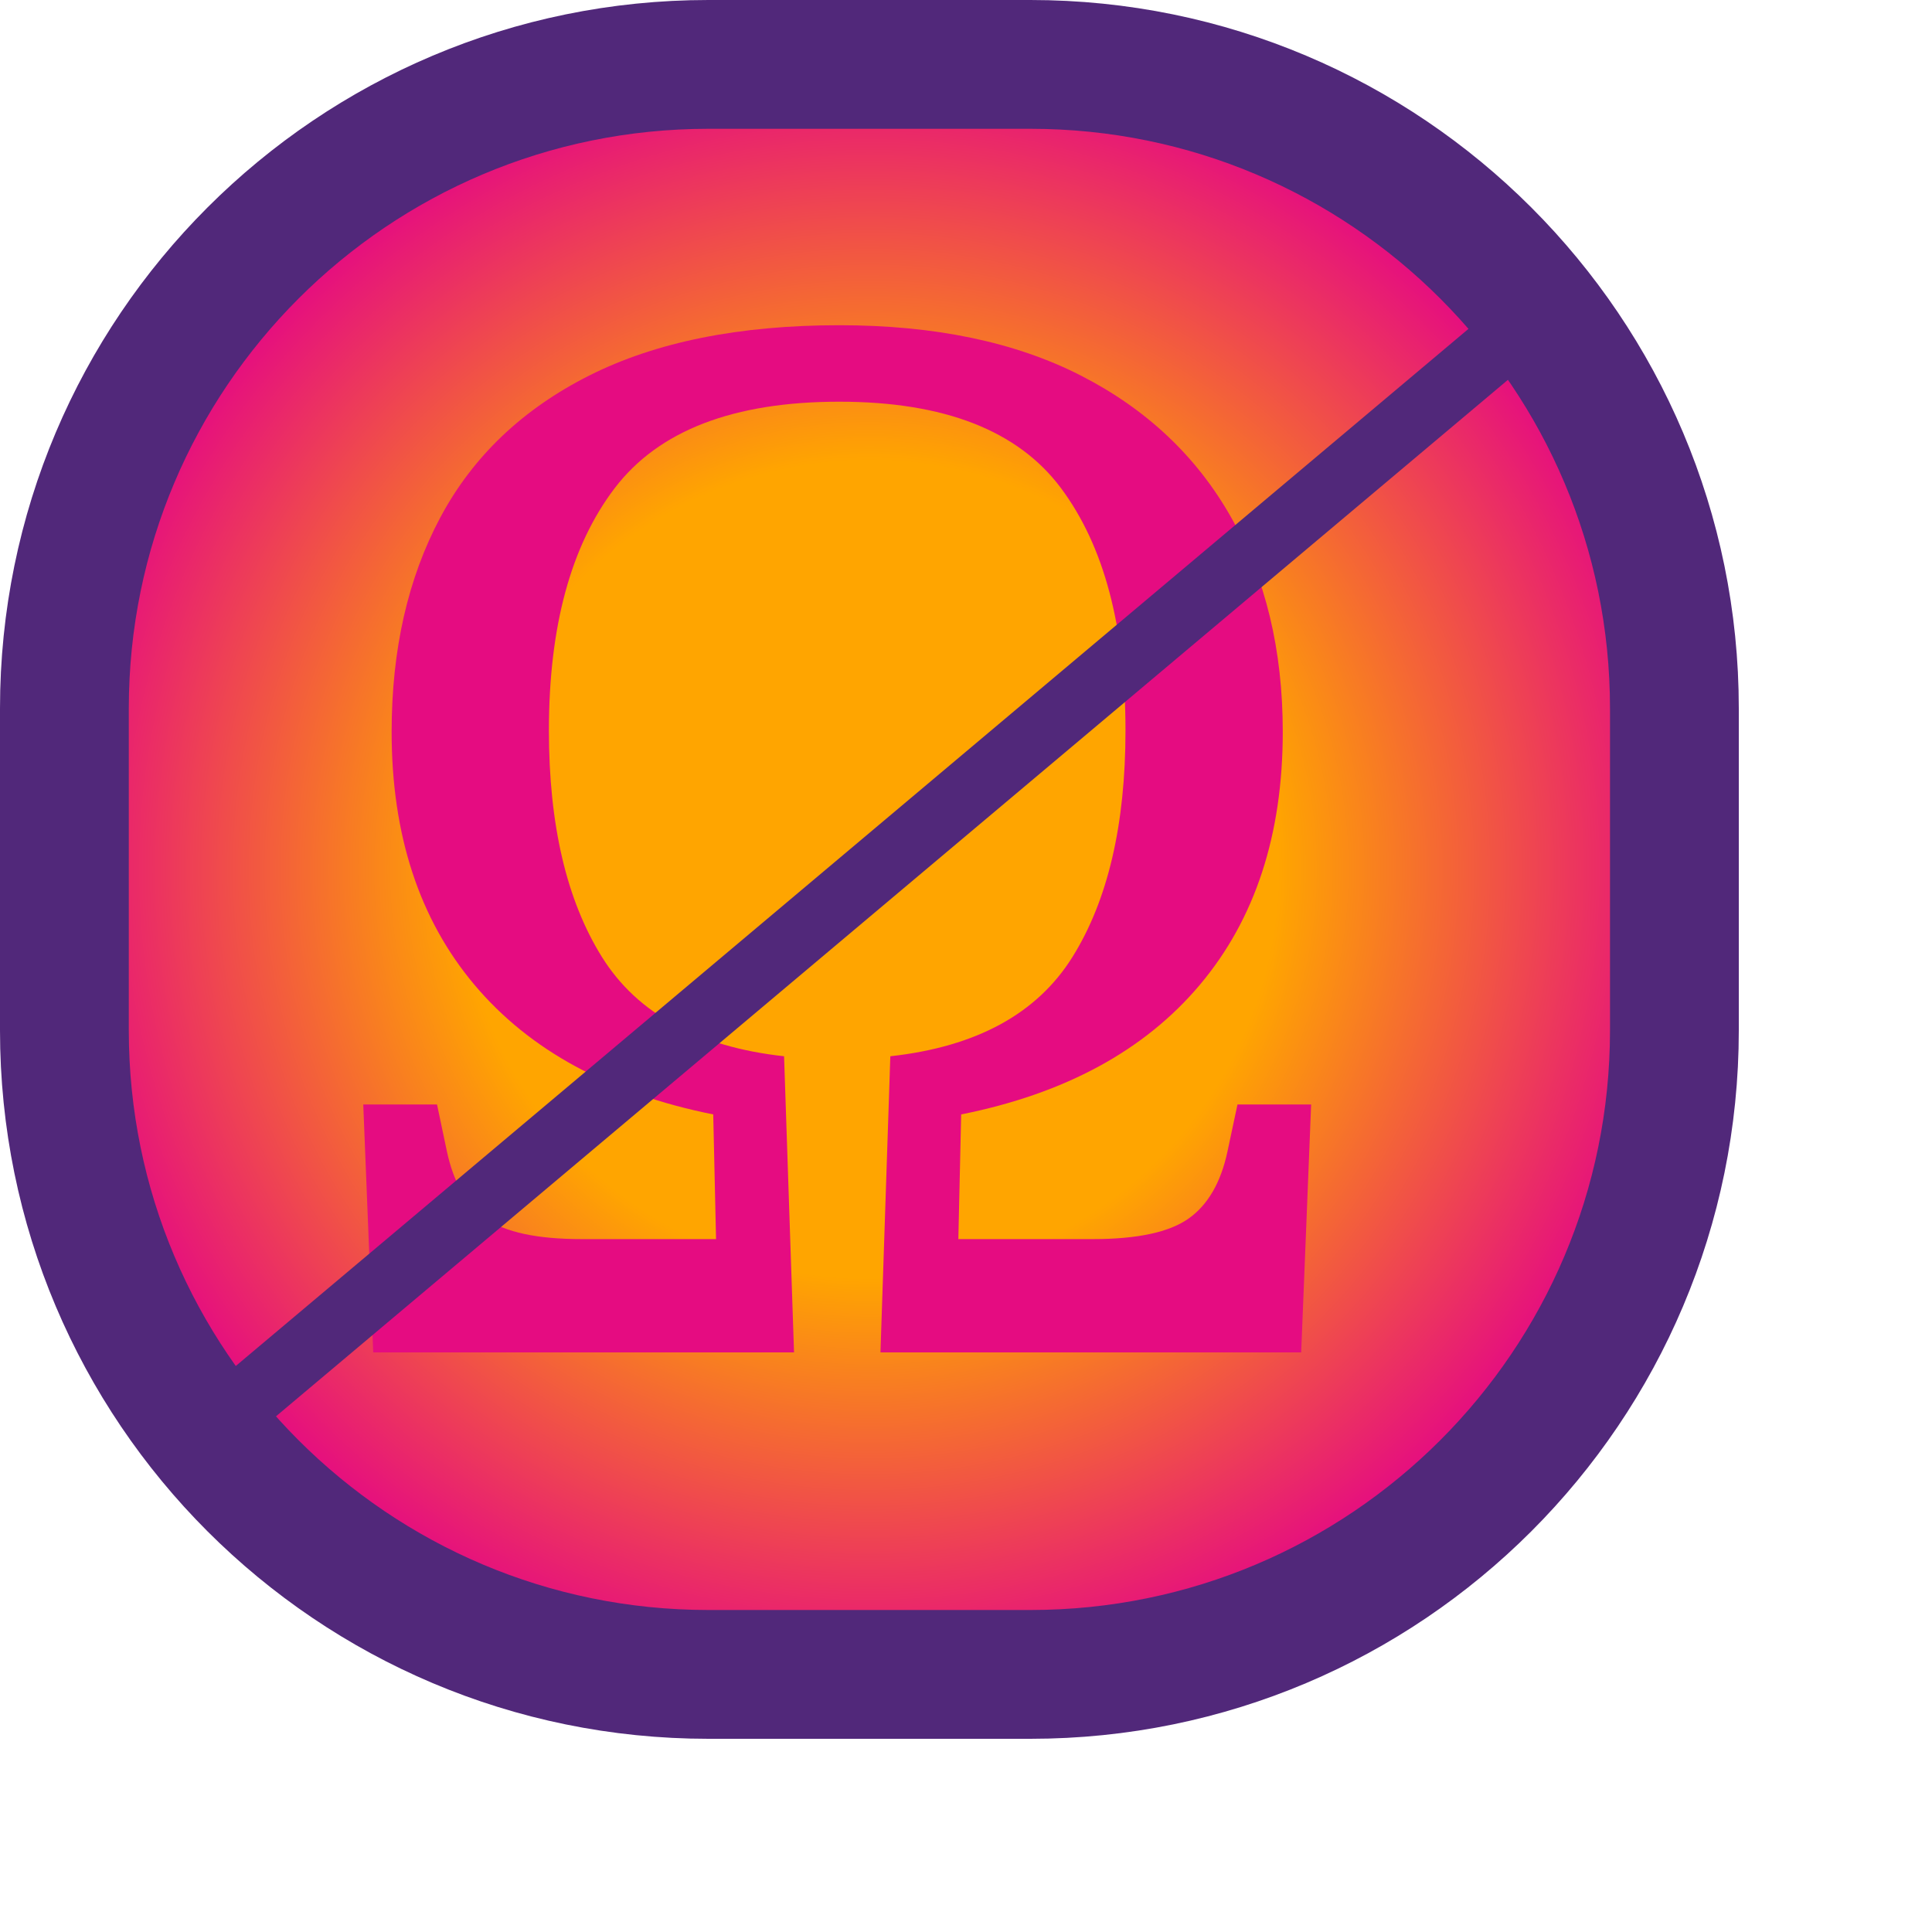
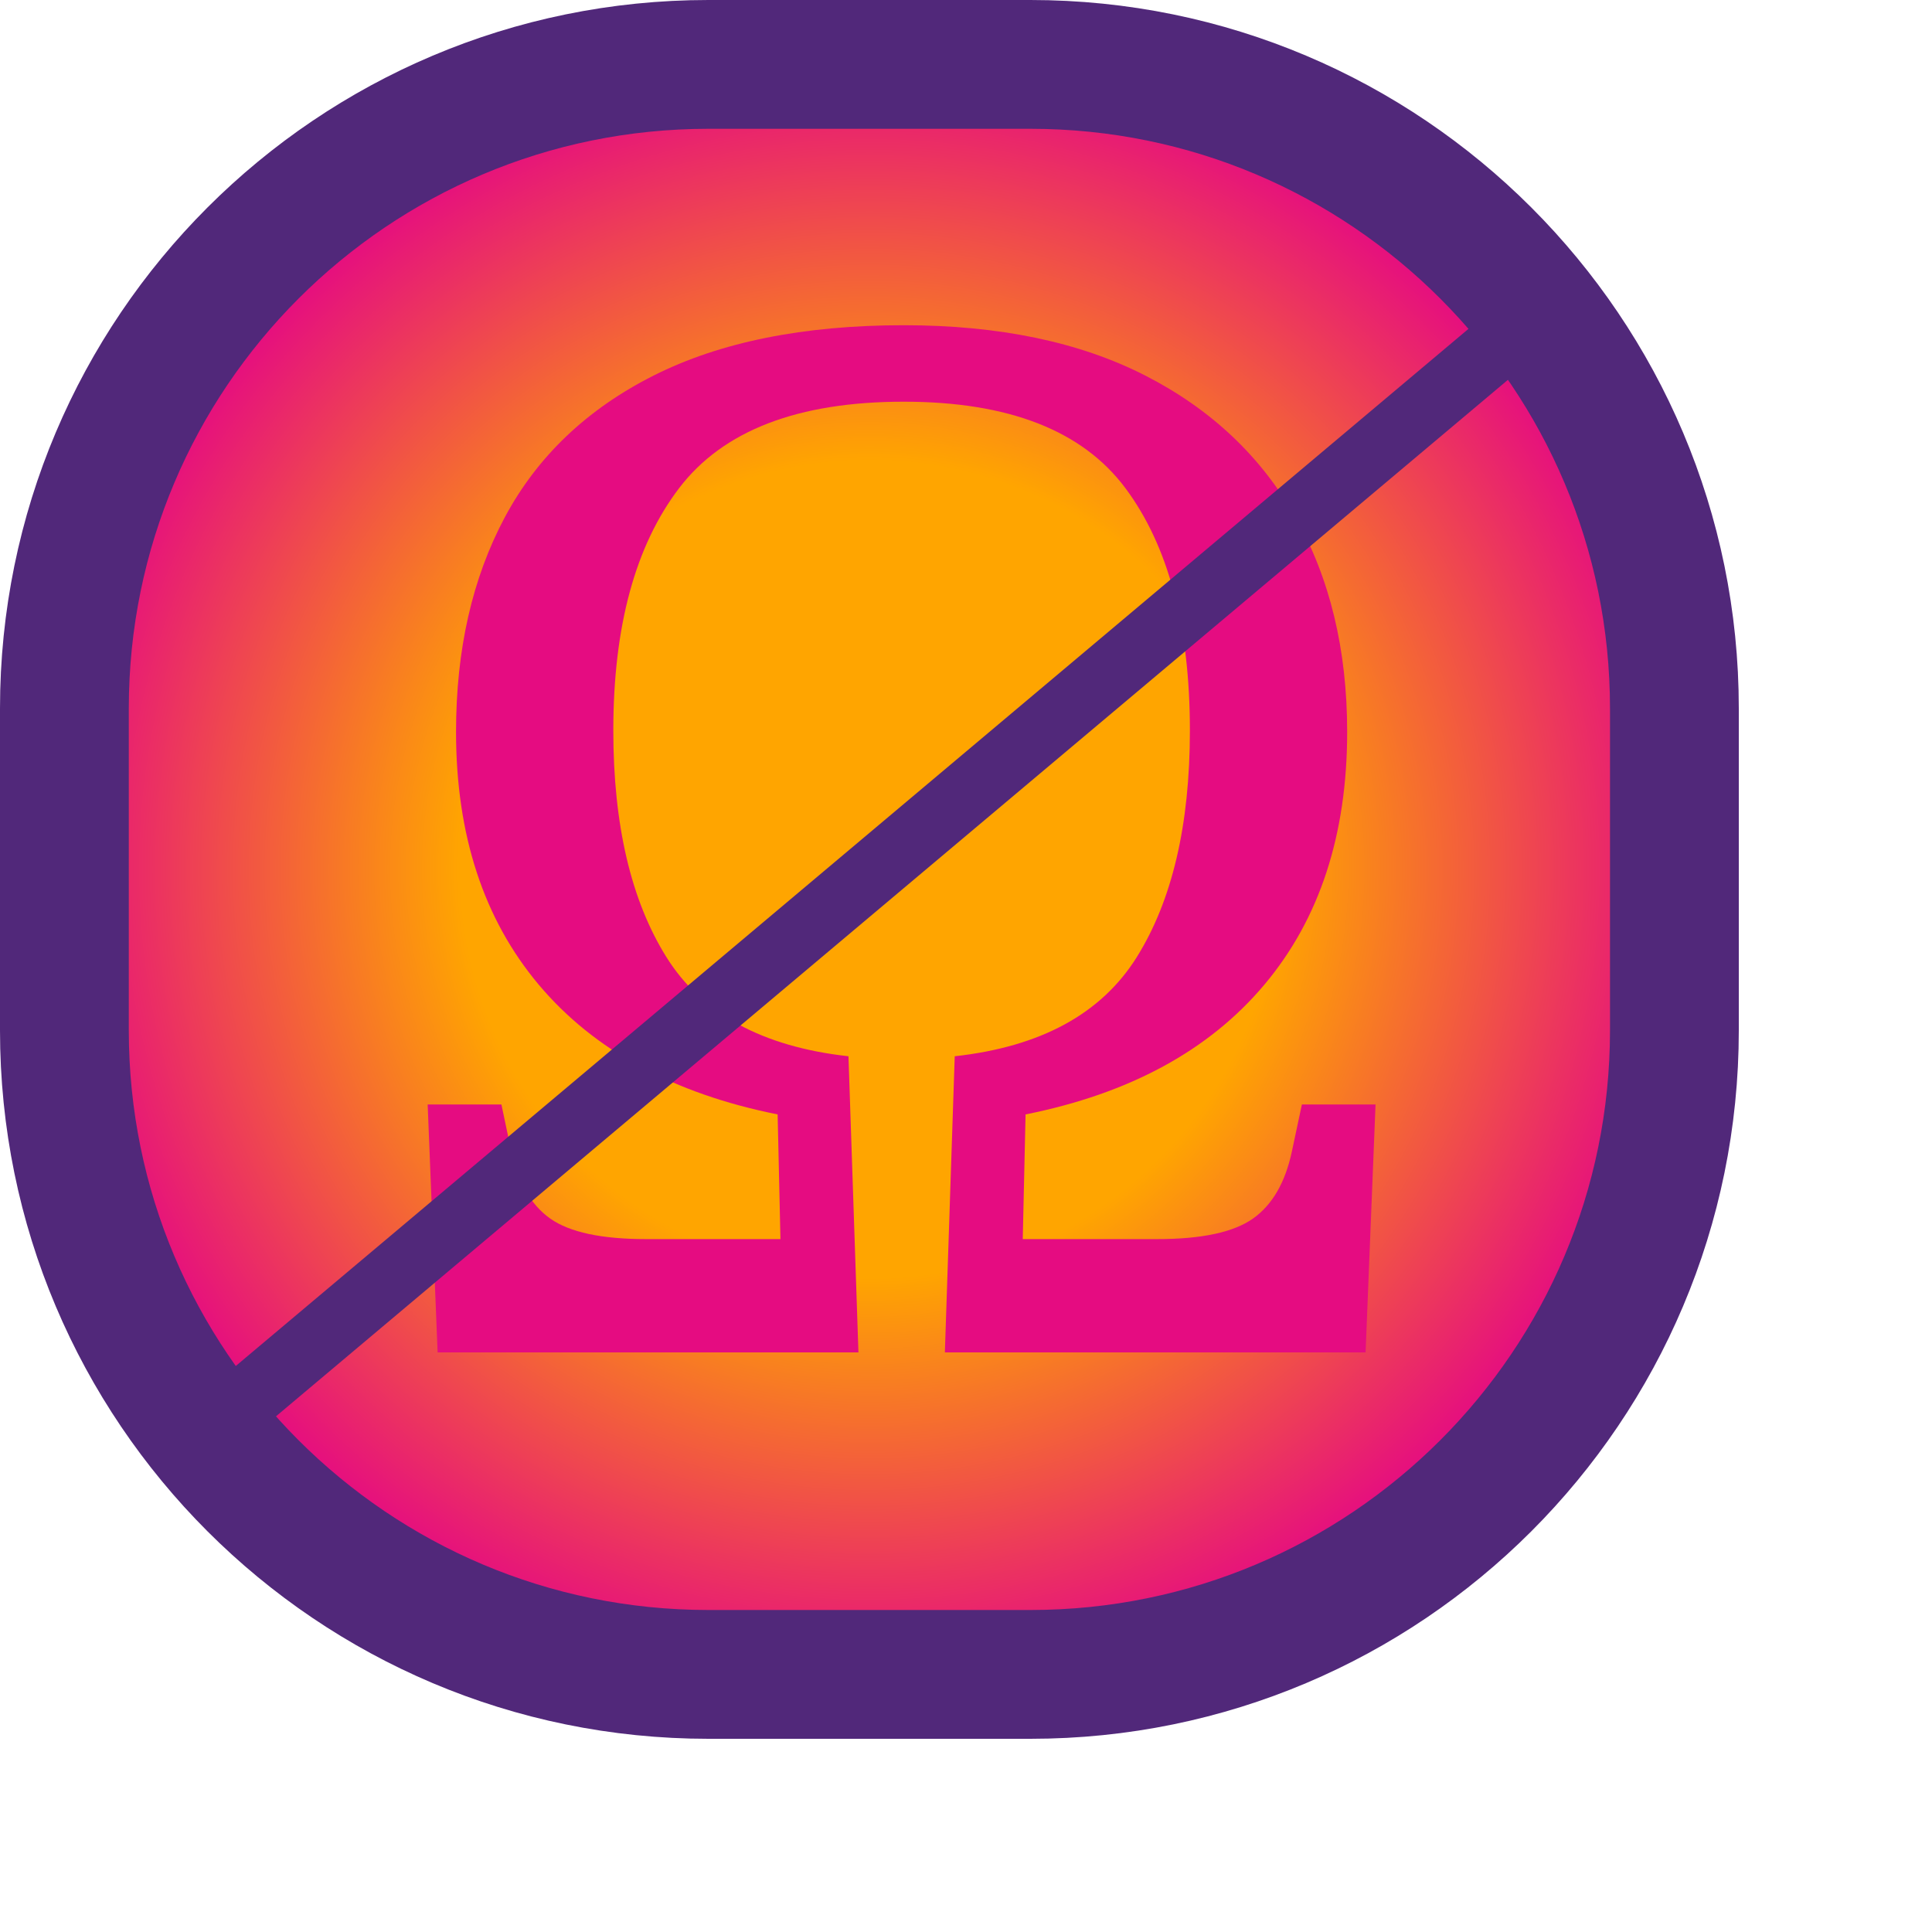
<svg xmlns="http://www.w3.org/2000/svg" viewBox="0 0 300 300" preserveAspectRatio="xMidYMid meet">
  <defs>
    <radialGradient id="RadialGradient1">
      <stop offset="50%" stop-color="orange" />
      <stop offset="100%" stop-color="#e50c81" />
    </radialGradient>
  </defs>
  <g id="main">
    <rect stroke="#51287a" stroke-width="20" x="10" y="10" rx="100" ry="100" width="250" height="250" fill="url(#RadialGradient1)" />
-     <text stroke="" x="130" y="210" font-family="serif" font-size="220" fill="#e50c81" text-anchor="middle">
+     <text stroke="" x="140" y="210" font-family="serif" font-size="220" fill="#e50c81" text-anchor="middle">
Ω
</text>
    <path stroke="#51287a" stroke-width="10" fill="transparent" d="M35,220 L243,45 z" />
  </g>
</svg>
